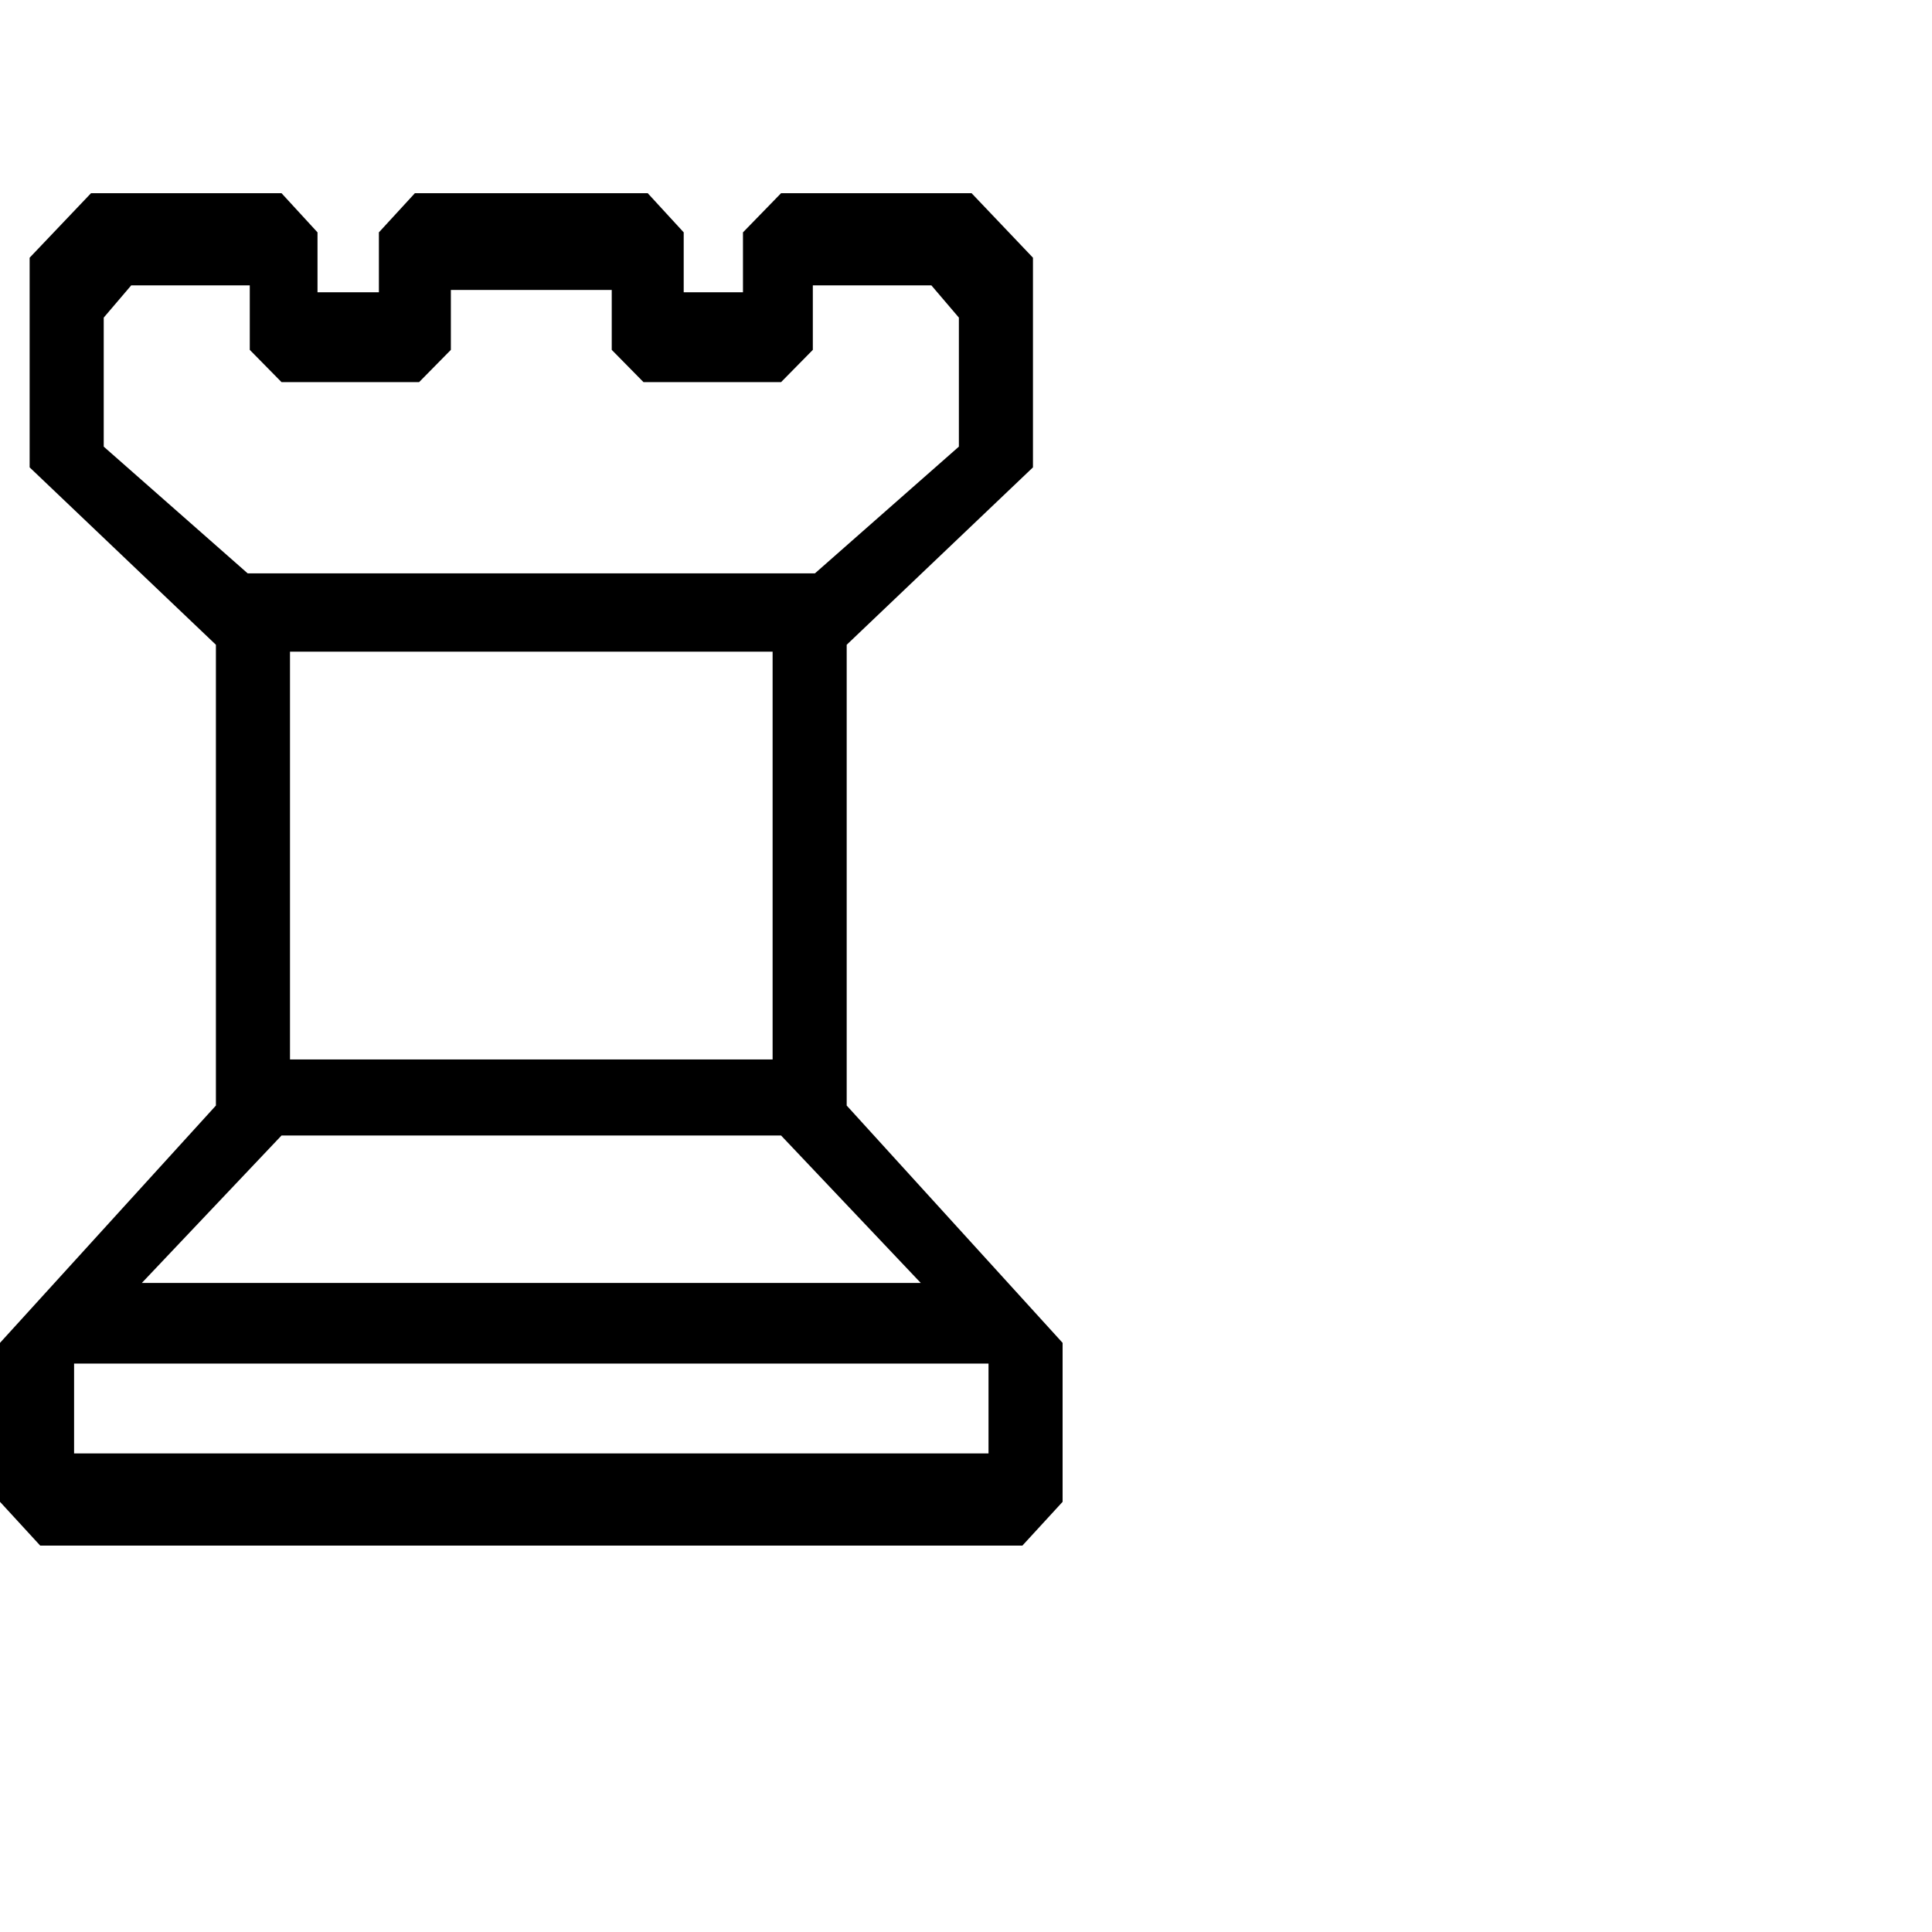
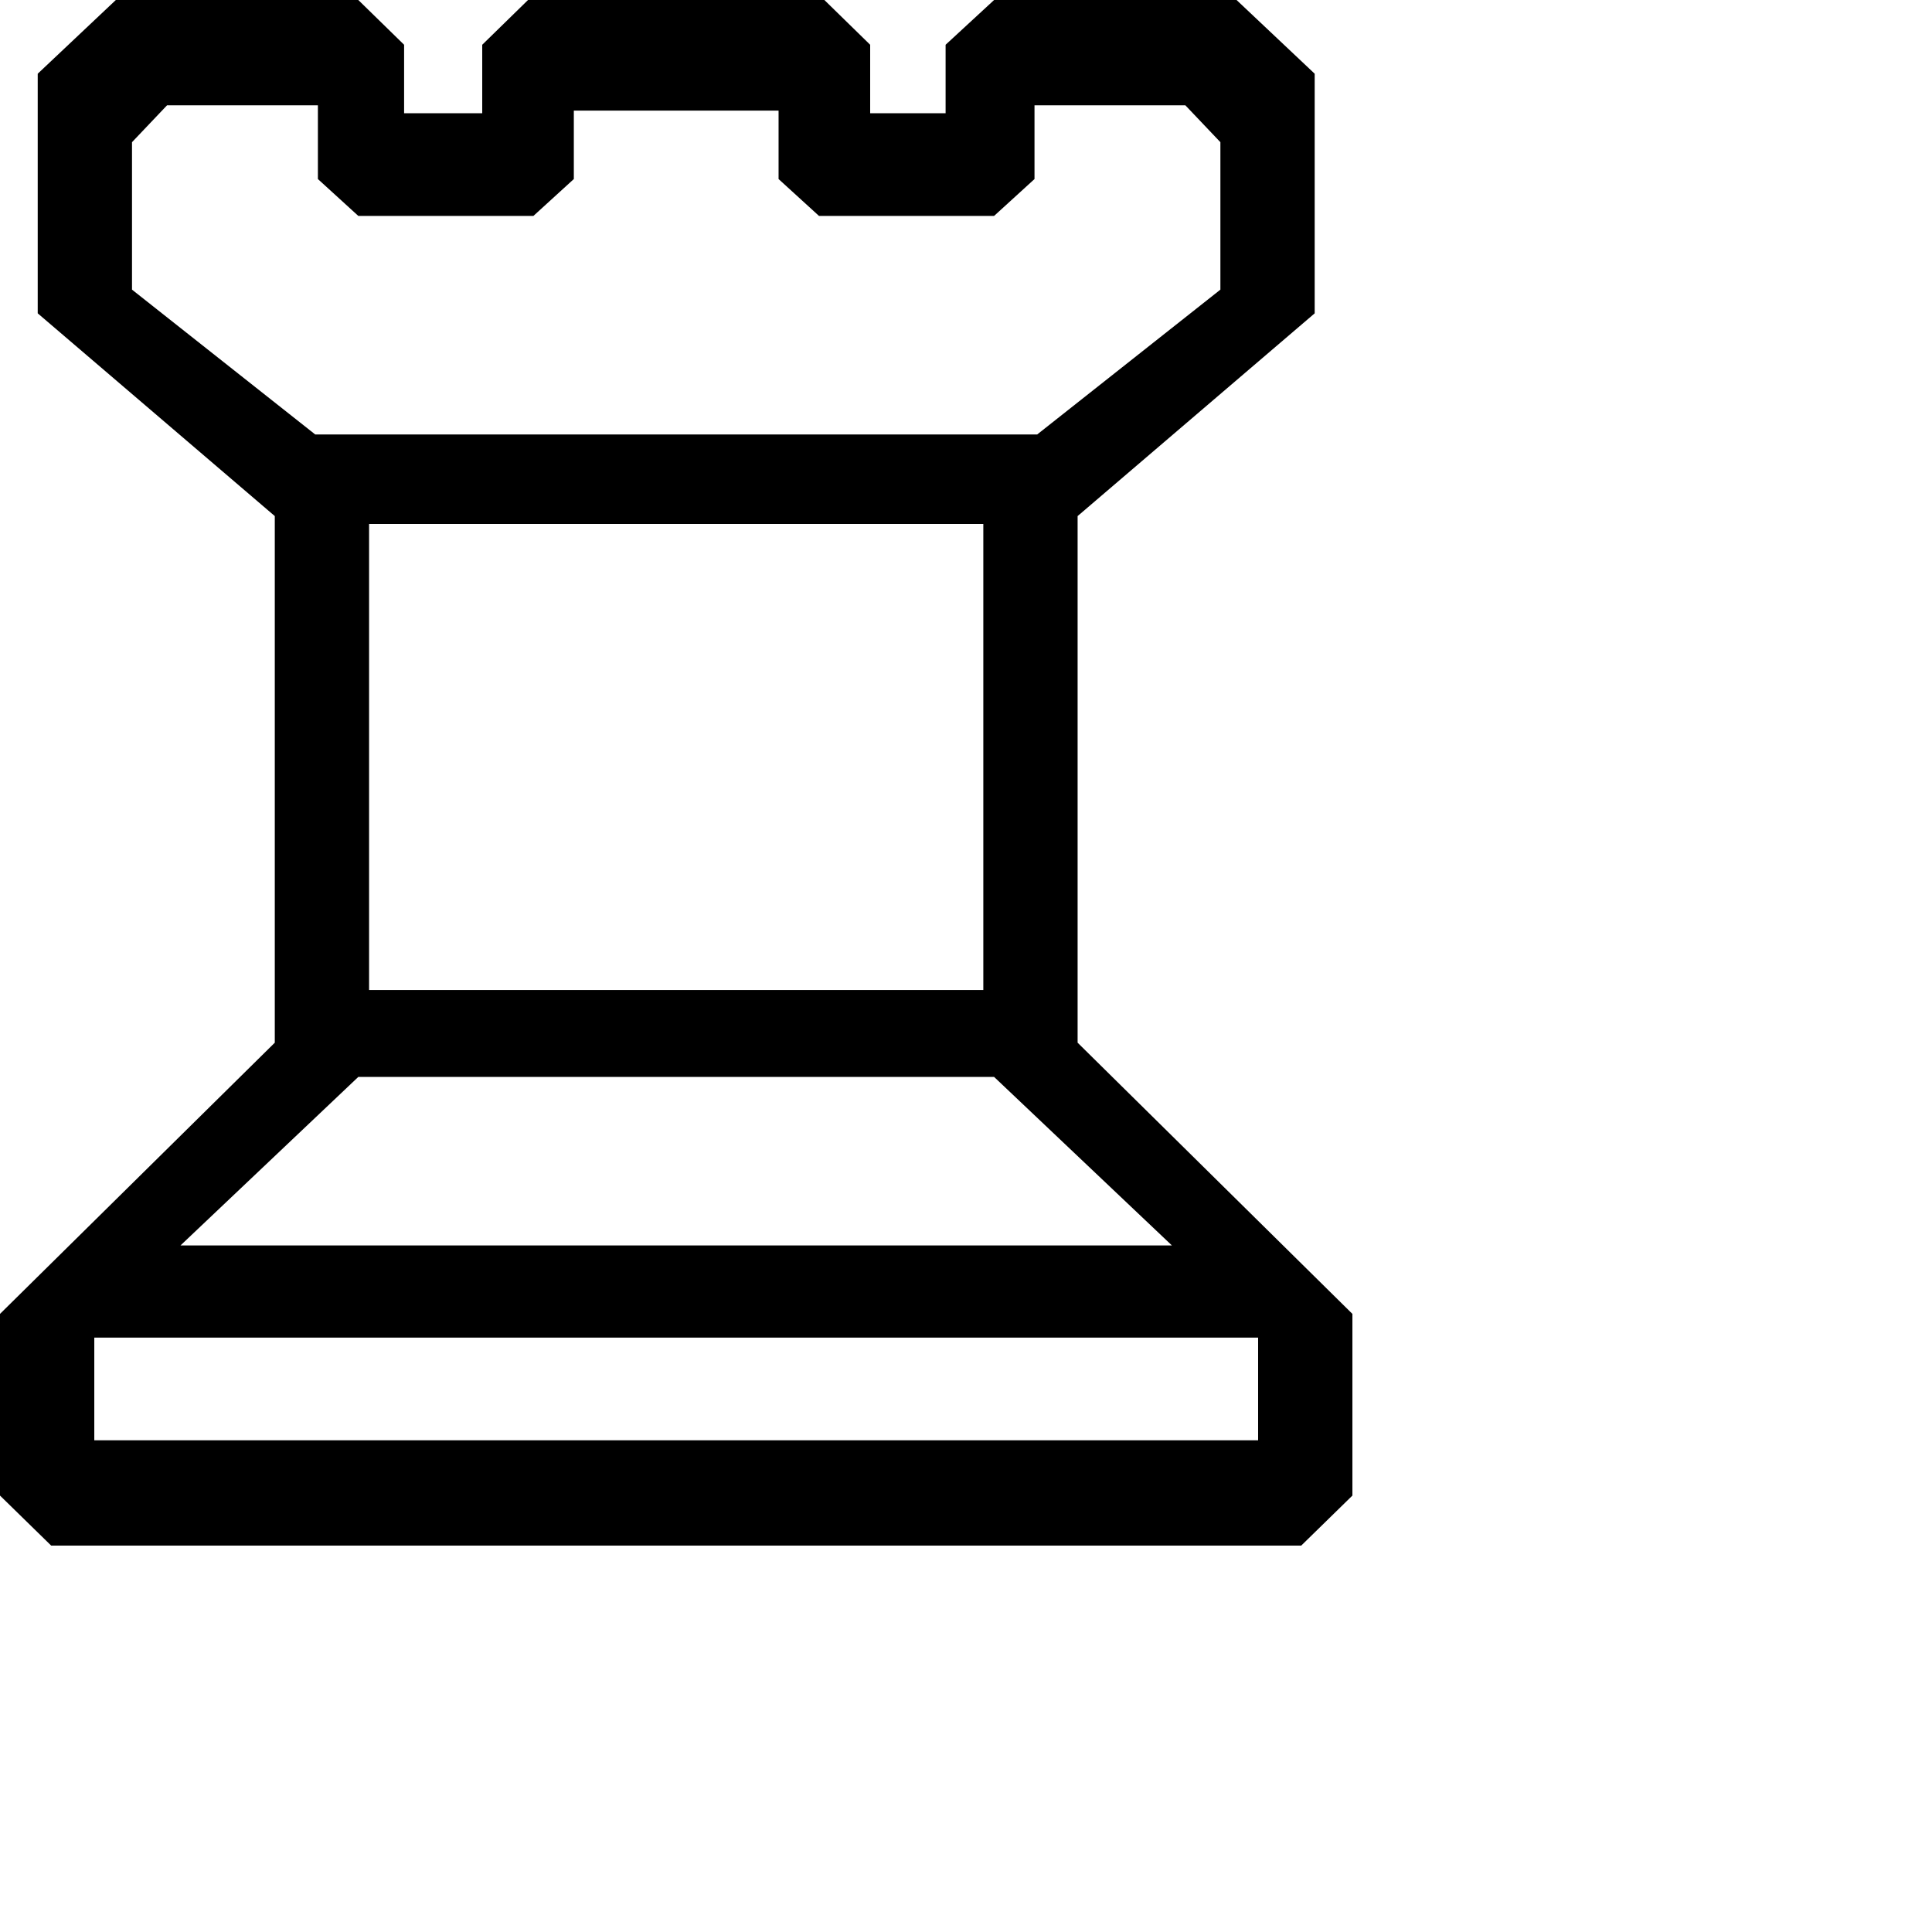
<svg xmlns="http://www.w3.org/2000/svg" height="1024" width="1024" version="1.1" id="svg4375" viewBox="0 0 1024 1024" xml:space="preserve">
  <defs id="defs4">
    <linearGradient id="linearGradient8000">
      <stop style="stop-color:#000000;stop-opacity:1;" offset="0" id="stop7998" />
    </linearGradient>
    <clipPath clipPathUnits="userSpaceOnUse" id="clipPath6029">
      <g id="use6031" />
    </clipPath>
    <clipPath clipPathUnits="userSpaceOnUse" id="clipPath6029-3">
      <g id="use6031-9" />
    </clipPath>
    <clipPath clipPathUnits="userSpaceOnUse" id="clipPath6029-85">
      <g id="use6031-4" />
    </clipPath>
    <clipPath clipPathUnits="userSpaceOnUse" id="clipPath6029-9">
      <g id="use6031-8" />
    </clipPath>
    <clipPath clipPathUnits="userSpaceOnUse" id="clipPath6029-8">
      <g id="use6031-0" />
    </clipPath>
    <clipPath clipPathUnits="userSpaceOnUse" id="clipPath8428">
      <g id="use8430" />
    </clipPath>
    <clipPath clipPathUnits="userSpaceOnUse" id="clipPath6029-5">
      <g id="use6031-6" />
    </clipPath>
    <clipPath clipPathUnits="userSpaceOnUse" id="clipPath6029-83">
      <g id="use6031-62" />
    </clipPath>
    <clipPath clipPathUnits="userSpaceOnUse" id="clipPath6029-6">
      <g id="use6031-3" />
    </clipPath>
    <clipPath clipPathUnits="userSpaceOnUse" id="clipPath6029-7">
      <g id="use6031-99" />
    </clipPath>
    <clipPath clipPathUnits="userSpaceOnUse" id="clipPath6029-30">
      <g id="use6031-5" />
    </clipPath>
    <clipPath clipPathUnits="userSpaceOnUse" id="clipPath6029-99">
      <g id="use6031-05" />
    </clipPath>
    <clipPath clipPathUnits="userSpaceOnUse" id="clipPath6029-4">
      <g id="use6031-39" />
    </clipPath>
    <clipPath clipPathUnits="userSpaceOnUse" id="clipPath6029-68">
      <g id="use6031-7" />
    </clipPath>
    <clipPath clipPathUnits="userSpaceOnUse" id="clipPath6029-92">
      <g id="use6031-76" />
    </clipPath>
    <clipPath clipPathUnits="userSpaceOnUse" id="clipPath6029-73">
      <g id="use6031-75" />
    </clipPath>
    <clipPath clipPathUnits="userSpaceOnUse" id="clipPath6029-1">
      <g id="use6031-1" />
    </clipPath>
    <clipPath clipPathUnits="userSpaceOnUse" id="clipPath6029-37">
      <g id="use6031-2" />
    </clipPath>
    <clipPath clipPathUnits="userSpaceOnUse" id="clipPath6029-67">
      <g id="use6031-81" />
    </clipPath>
    <clipPath clipPathUnits="userSpaceOnUse" id="clipPath6029-76">
      <g id="use6031-766" />
    </clipPath>
    <clipPath clipPathUnits="userSpaceOnUse" id="clipPath6029-685">
      <g id="use6031-19" />
    </clipPath>
    <clipPath clipPathUnits="userSpaceOnUse" id="clipPath6029-33">
      <g id="use6031-37" />
    </clipPath>
    <clipPath clipPathUnits="userSpaceOnUse" id="clipPath6029-40">
      <g id="use6031-46" />
    </clipPath>
    <clipPath clipPathUnits="userSpaceOnUse" id="clipPath6029-764">
      <g id="use6031-29" />
    </clipPath>
    <clipPath clipPathUnits="userSpaceOnUse" id="clipPath6029-44">
      <g id="use6031-00" />
    </clipPath>
    <clipPath clipPathUnits="userSpaceOnUse" id="clipPath6029-77">
      <g id="use6031-68" />
    </clipPath>
    <clipPath clipPathUnits="userSpaceOnUse" id="clipPath6029-31">
      <g id="use6031-86" />
    </clipPath>
    <clipPath clipPathUnits="userSpaceOnUse" id="clipPath6029-62">
      <g id="use6031-58" />
    </clipPath>
    <clipPath clipPathUnits="userSpaceOnUse" id="clipPath6029-56">
      <g id="use6031-77" />
    </clipPath>
    <clipPath clipPathUnits="userSpaceOnUse" id="clipPath6029-18">
      <g id="use6031-26" />
    </clipPath>
    <clipPath clipPathUnits="userSpaceOnUse" id="clipPath6029-2">
      <g id="use6031-91" />
    </clipPath>
    <clipPath clipPathUnits="userSpaceOnUse" id="clipPath6029-0">
      <g id="use6031-17" />
    </clipPath>
    <clipPath clipPathUnits="userSpaceOnUse" id="clipPath6029-373">
      <g id="use6031-80" />
    </clipPath>
    <clipPath clipPathUnits="userSpaceOnUse" id="clipPath6029-98">
      <g id="use6031-773" />
    </clipPath>
    <clipPath clipPathUnits="userSpaceOnUse" id="clipPath6029-24">
      <g id="use6031-44" />
    </clipPath>
    <clipPath clipPathUnits="userSpaceOnUse" id="clipPath6029-185">
      <g id="use6031-61" />
    </clipPath>
    <clipPath clipPathUnits="userSpaceOnUse" id="clipPath6029-87">
      <g id="use6031-79" />
    </clipPath>
    <clipPath clipPathUnits="userSpaceOnUse" id="clipPath6029-19">
      <g id="use6031-45" />
    </clipPath>
    <clipPath clipPathUnits="userSpaceOnUse" id="clipPath6029-52">
      <g id="use6031-25" />
    </clipPath>
    <clipPath clipPathUnits="userSpaceOnUse" id="clipPath6029-79">
      <g id="use6031-59" />
    </clipPath>
    <clipPath clipPathUnits="userSpaceOnUse" id="clipPath6029-60">
      <g id="use6031-50" />
    </clipPath>
    <clipPath clipPathUnits="userSpaceOnUse" id="clipPath6029-440">
      <g id="use6031-056" />
    </clipPath>
    <clipPath clipPathUnits="userSpaceOnUse" id="clipPath6029-65">
      <g id="use6031-97" />
    </clipPath>
    <clipPath clipPathUnits="userSpaceOnUse" id="clipPath6029-768">
      <g id="use6031-35" />
    </clipPath>
    <clipPath clipPathUnits="userSpaceOnUse" id="clipPath6029-404">
      <g id="use6031-43" />
    </clipPath>
    <clipPath clipPathUnits="userSpaceOnUse" id="clipPath6029-306">
      <g id="use6031-376" />
    </clipPath>
    <clipPath clipPathUnits="userSpaceOnUse" id="clipPath6029-71">
      <g id="use6031-66" />
    </clipPath>
    <clipPath clipPathUnits="userSpaceOnUse" id="clipPath6029-731">
      <g id="use6031-626" />
    </clipPath>
    <clipPath clipPathUnits="userSpaceOnUse" id="clipPath6029-23">
      <g id="use6031-811" />
    </clipPath>
    <clipPath clipPathUnits="userSpaceOnUse" id="clipPath6029-198">
      <g id="use6031-16" />
    </clipPath>
    <clipPath clipPathUnits="userSpaceOnUse" id="clipPath6029-653">
      <g id="use6031-6268" />
    </clipPath>
    <clipPath clipPathUnits="userSpaceOnUse" id="clipPath6029-54">
      <g id="use6031-10" />
    </clipPath>
    <clipPath clipPathUnits="userSpaceOnUse" id="clipPath6029-32">
      <g id="use6031-175" />
    </clipPath>
    <clipPath clipPathUnits="userSpaceOnUse" id="clipPath6029-21">
      <g id="use6031-23" />
    </clipPath>
    <clipPath clipPathUnits="userSpaceOnUse" id="clipPath6029-49">
      <g id="use6031-93" />
    </clipPath>
    <clipPath clipPathUnits="userSpaceOnUse" id="clipPath6029-74">
      <g id="use6031-813" />
    </clipPath>
    <clipPath clipPathUnits="userSpaceOnUse" id="clipPath6029-39">
      <g id="use6031-52" />
    </clipPath>
    <clipPath clipPathUnits="userSpaceOnUse" id="clipPath6029-925">
      <g id="use6031-47" />
    </clipPath>
    <clipPath clipPathUnits="userSpaceOnUse" id="clipPath6029-47">
      <g id="use6031-24" />
    </clipPath>
    <clipPath clipPathUnits="userSpaceOnUse" id="clipPath6029-36">
      <g id="use6031-38" />
    </clipPath>
    <clipPath clipPathUnits="userSpaceOnUse" id="clipPath6029-682">
      <g id="use6031-477" />
    </clipPath>
    <clipPath clipPathUnits="userSpaceOnUse" id="clipPath6029-20">
      <g id="use6031-84" />
    </clipPath>
    <clipPath clipPathUnits="userSpaceOnUse" id="clipPath6029-04">
      <g id="use6031-18" />
    </clipPath>
    <clipPath clipPathUnits="userSpaceOnUse" id="clipPath6029-540">
      <g id="use6031-938" />
    </clipPath>
    <clipPath clipPathUnits="userSpaceOnUse" id="clipPath6029-51">
      <g id="use6031-163" />
    </clipPath>
    <clipPath clipPathUnits="userSpaceOnUse" id="clipPath6029-91">
      <g id="use6031-680" />
    </clipPath>
    <clipPath clipPathUnits="userSpaceOnUse" id="clipPath6029-41">
      <g id="use6031-454" />
    </clipPath>
    <clipPath clipPathUnits="userSpaceOnUse" id="clipPath6029-309">
      <g id="use6031-22" />
    </clipPath>
    <clipPath clipPathUnits="userSpaceOnUse" id="clipPath6029-88">
      <g id="use6031-63" />
    </clipPath>
    <clipPath clipPathUnits="userSpaceOnUse" id="clipPath6029-917">
      <g id="use6031-34" />
    </clipPath>
    <clipPath clipPathUnits="userSpaceOnUse" id="clipPath6029-42">
      <g id="use6031-004" />
    </clipPath>
    <clipPath clipPathUnits="userSpaceOnUse" id="clipPath6029-392">
      <g id="use6031-60" />
    </clipPath>
    <clipPath clipPathUnits="userSpaceOnUse" id="clipPath6029-677">
      <g id="use6031-94" />
    </clipPath>
    <clipPath clipPathUnits="userSpaceOnUse" id="clipPath6029-308">
      <g id="use6031-01" />
    </clipPath>
    <clipPath clipPathUnits="userSpaceOnUse" id="clipPath6029-53">
      <g id="use6031-90" />
    </clipPath>
    <clipPath clipPathUnits="userSpaceOnUse" id="clipPath6029-739">
      <g id="use6031-386" />
    </clipPath>
    <clipPath clipPathUnits="userSpaceOnUse" id="clipPath6029-59">
      <g id="use6031-261" />
    </clipPath>
    <clipPath clipPathUnits="userSpaceOnUse" id="clipPath6029-81">
      <g id="use6031-902" />
    </clipPath>
    <clipPath clipPathUnits="userSpaceOnUse" id="clipPath6029-17">
      <g id="use6031-02" />
    </clipPath>
    <clipPath clipPathUnits="userSpaceOnUse" id="clipPath6029-84">
      <g id="use6031-108" />
    </clipPath>
    <clipPath clipPathUnits="userSpaceOnUse" id="clipPath6029-514">
      <g id="use6031-31" />
    </clipPath>
    <clipPath clipPathUnits="userSpaceOnUse" id="clipPath6029-767">
      <g id="use6031-74" />
    </clipPath>
    <clipPath clipPathUnits="userSpaceOnUse" id="clipPath6029-209">
      <g id="use6031-95" />
    </clipPath>
    <clipPath clipPathUnits="userSpaceOnUse" id="clipPath6029-03">
      <g id="use6031-78" />
    </clipPath>
    <clipPath clipPathUnits="userSpaceOnUse" id="clipPath6029-776">
      <g id="use6031-776" />
    </clipPath>
    <clipPath clipPathUnits="userSpaceOnUse" id="clipPath6029-94">
      <g id="use6031-440" />
    </clipPath>
    <clipPath clipPathUnits="userSpaceOnUse" id="clipPath6029-90">
      <g id="use6031-30" />
    </clipPath>
    <clipPath clipPathUnits="userSpaceOnUse" id="clipPath6029-323">
      <g id="use6031-996" />
    </clipPath>
    <clipPath clipPathUnits="userSpaceOnUse" id="clipPath6029-45">
      <g id="use6031-28" />
    </clipPath>
    <clipPath clipPathUnits="userSpaceOnUse" id="clipPath6029-34">
      <g id="use6031-769" />
    </clipPath>
  </defs>
  <g id="layer1" style="display:inline">
-     <path fill="currentColor" d="M 153.702,345.404 V 561.543 H 409.498 V 345.404 Z M 21.316,819.2 0,795.999 V 711.741 L 114.435,585.965 V 341.74 L 15.707,247.714 V 136.591 L 48.242,102.4 H 149.214 l 19.073,20.759 v 31.749 h 32.535 V 123.159 L 219.895,102.4 h 123.41 l 19.073,20.759 v 31.749 h 31.414 V 123.159 L 413.986,102.4 h 100.972 l 32.535,34.191 V 247.714 l -98.728,94.027 V 585.965 L 563.2,711.741 v 84.258 L 541.884,819.2 Z m 17.951,-96.469 v 47.624 H 523.933 V 722.731 Z M 149.214,601.84 75.168,679.992 H 488.032 l -74.046,-78.152 z m 89.753,-448.153 v 31.749 l -16.829,17.096 h -72.924 L 132.386,185.436 V 151.245 H 69.559 l -14.585,17.096 v 68.383 l 76.29,67.162 h 300.673 l 76.29,-67.162 v -68.383 l -14.585,-17.096 h -62.827 v 34.191 l -16.829,17.096 h -72.924 l -16.829,-17.096 v -31.749 z" id="path8411" style="stroke-width:1.17" />
+     <path fill="currentColor" d="M 195.621,277.719 V 524.735 H 521.179 V 277.719 Z M 27.13,819.2 4.4999942e-6,792.684 V 696.39 L 145.645,552.646 V 273.532 L 19.99,166.073 V 39.076 L 61.399,0 H 189.909 l 24.274,23.725 v 36.285 h 41.409 V 23.725 L 279.866,0 h 157.068 l 24.274,23.725 v 36.285 h 39.981 V 23.725 L 526.891,0 h 128.51 l 41.409,39.076 V 166.073 L 571.155,273.532 V 552.646 L 716.8,696.39 v 96.294 L 689.67,819.2 Z M 49.976,708.95 v 54.427 H 666.824 V 708.95 Z M 189.909,570.788 95.669,660.105 H 621.131 L 526.891,570.788 Z M 304.14,58.614 V 94.899 l -21.418,19.538 H 189.909 L 168.491,94.899 V 55.823 H 88.529 L 69.967,75.361 v 78.152 l 97.096,76.756 h 382.674 l 97.096,-76.756 V 75.361 L 628.271,55.823 H 548.309 V 94.899 l -21.418,19.538 H 434.078 L 412.66,94.899 V 58.614 Z" id="path8411" style="stroke-width:1.412" />
  </g>
</svg>
